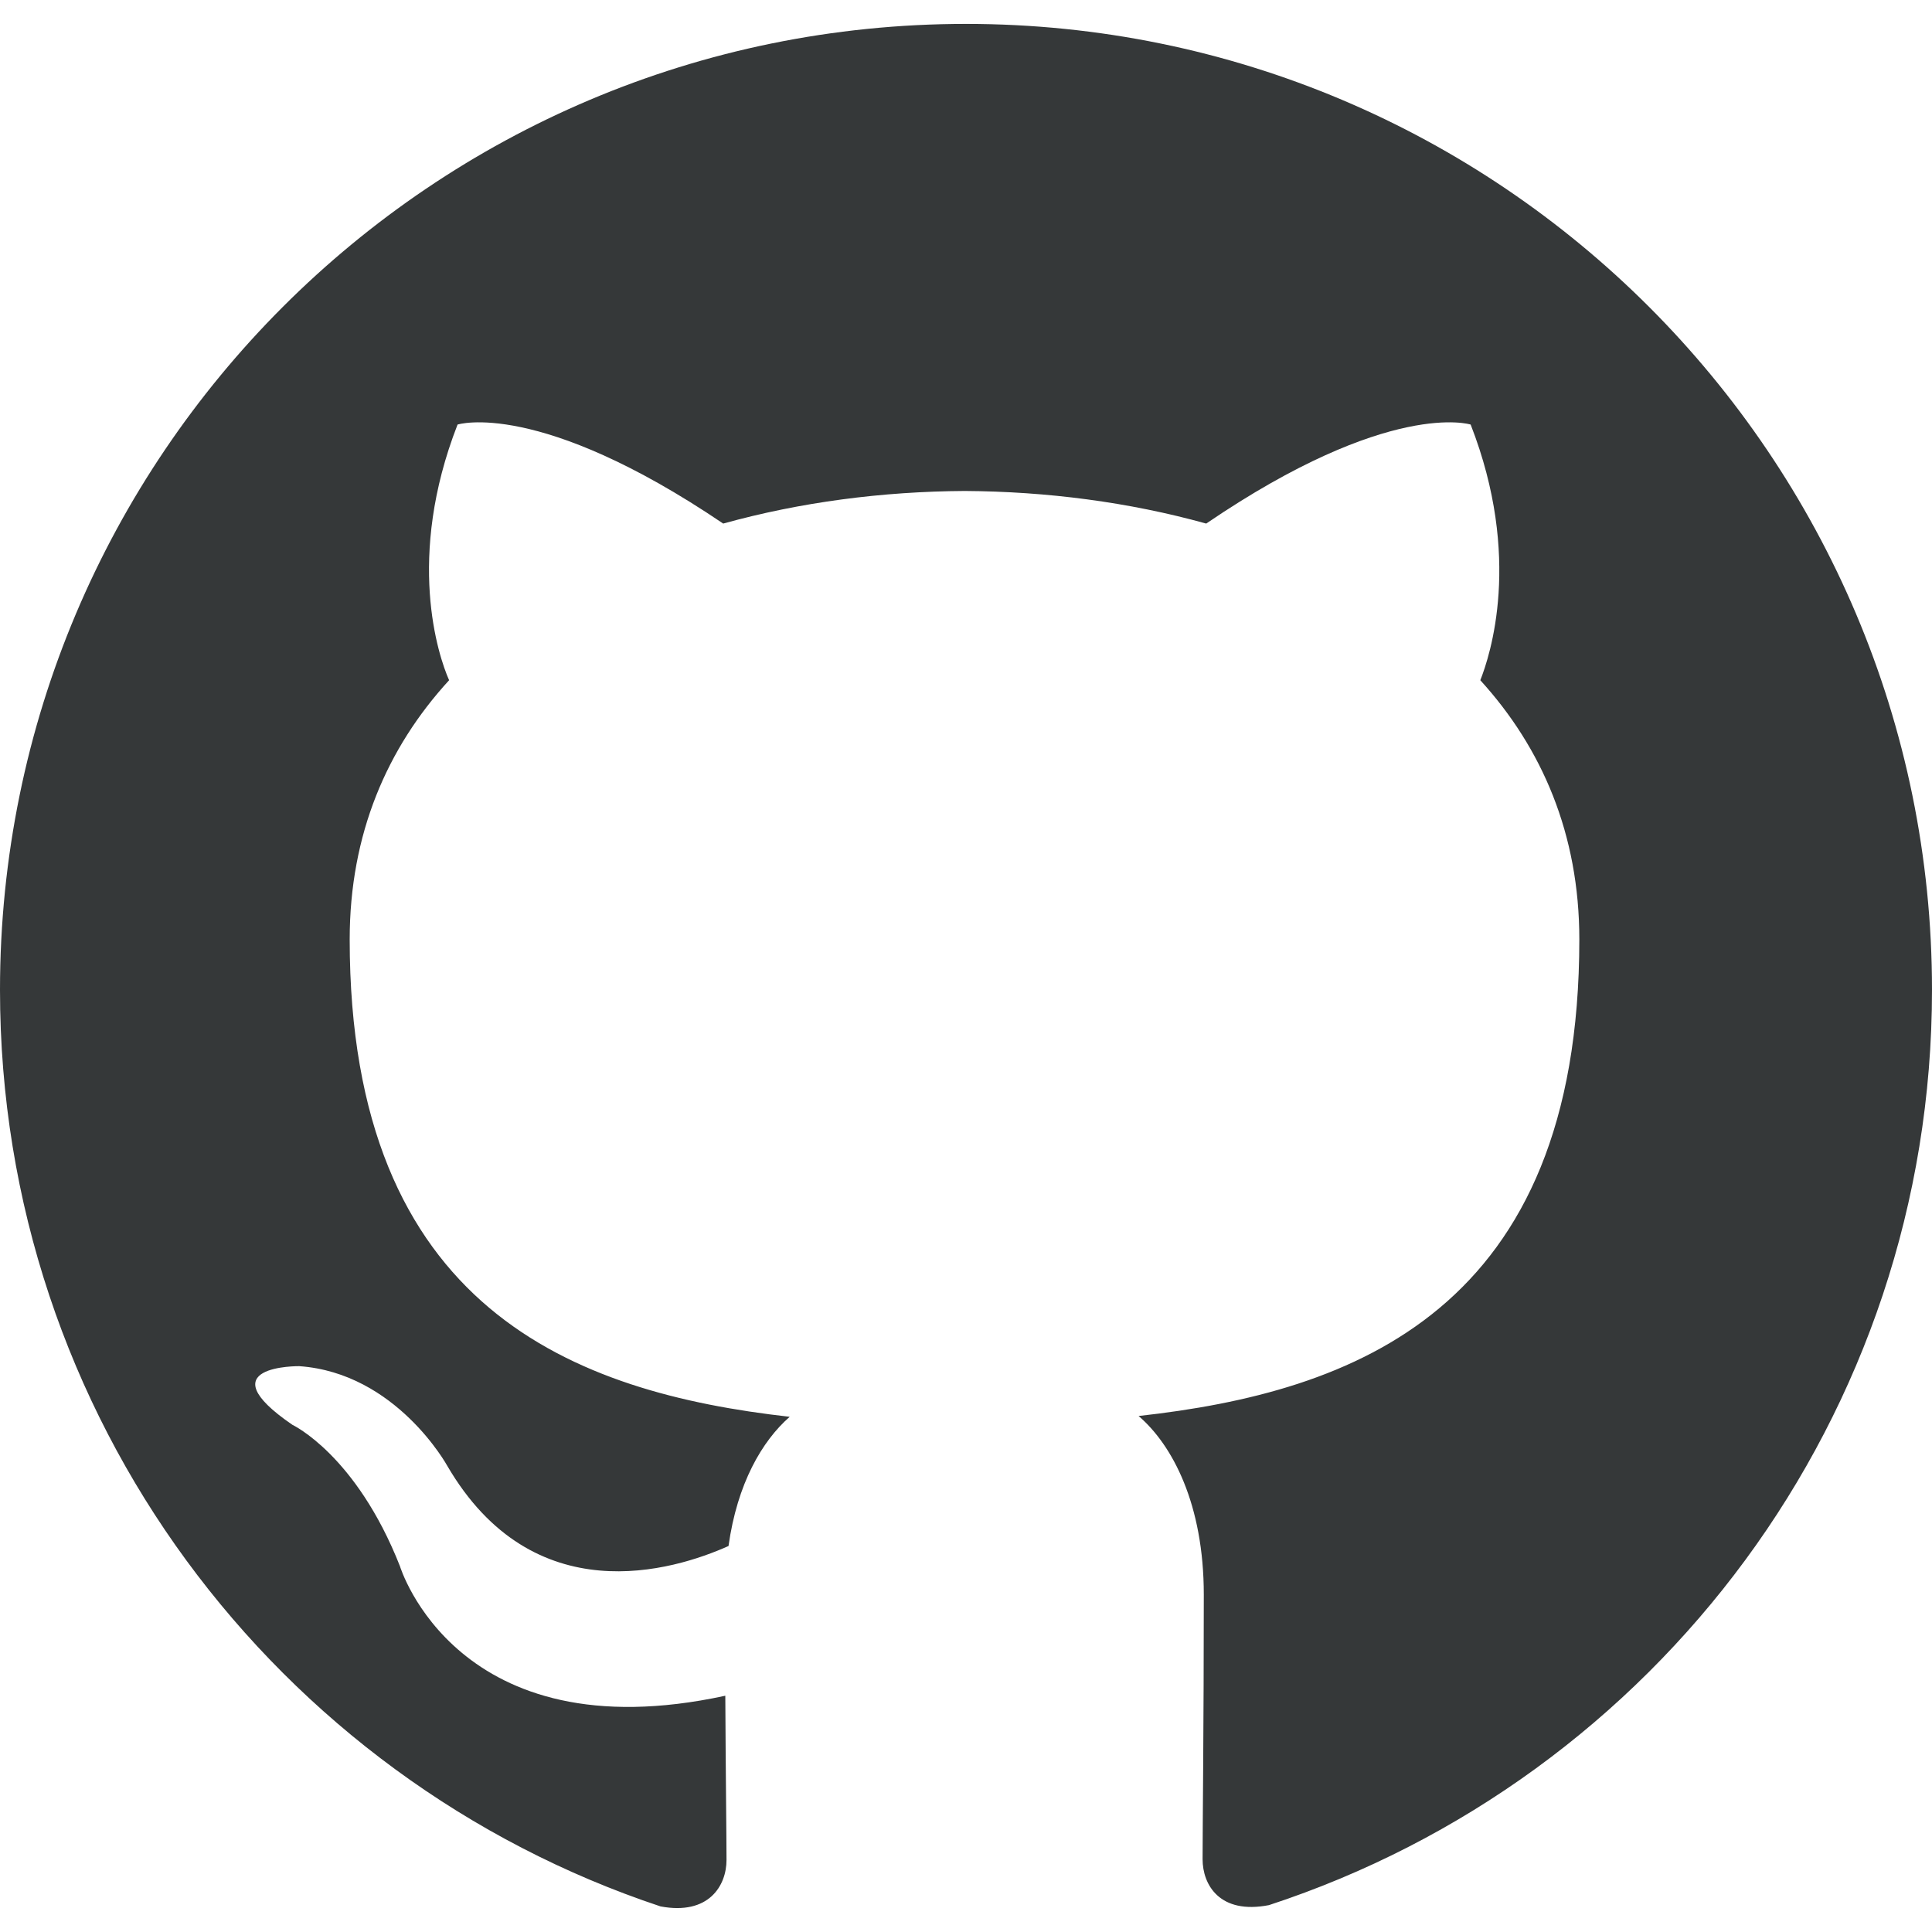
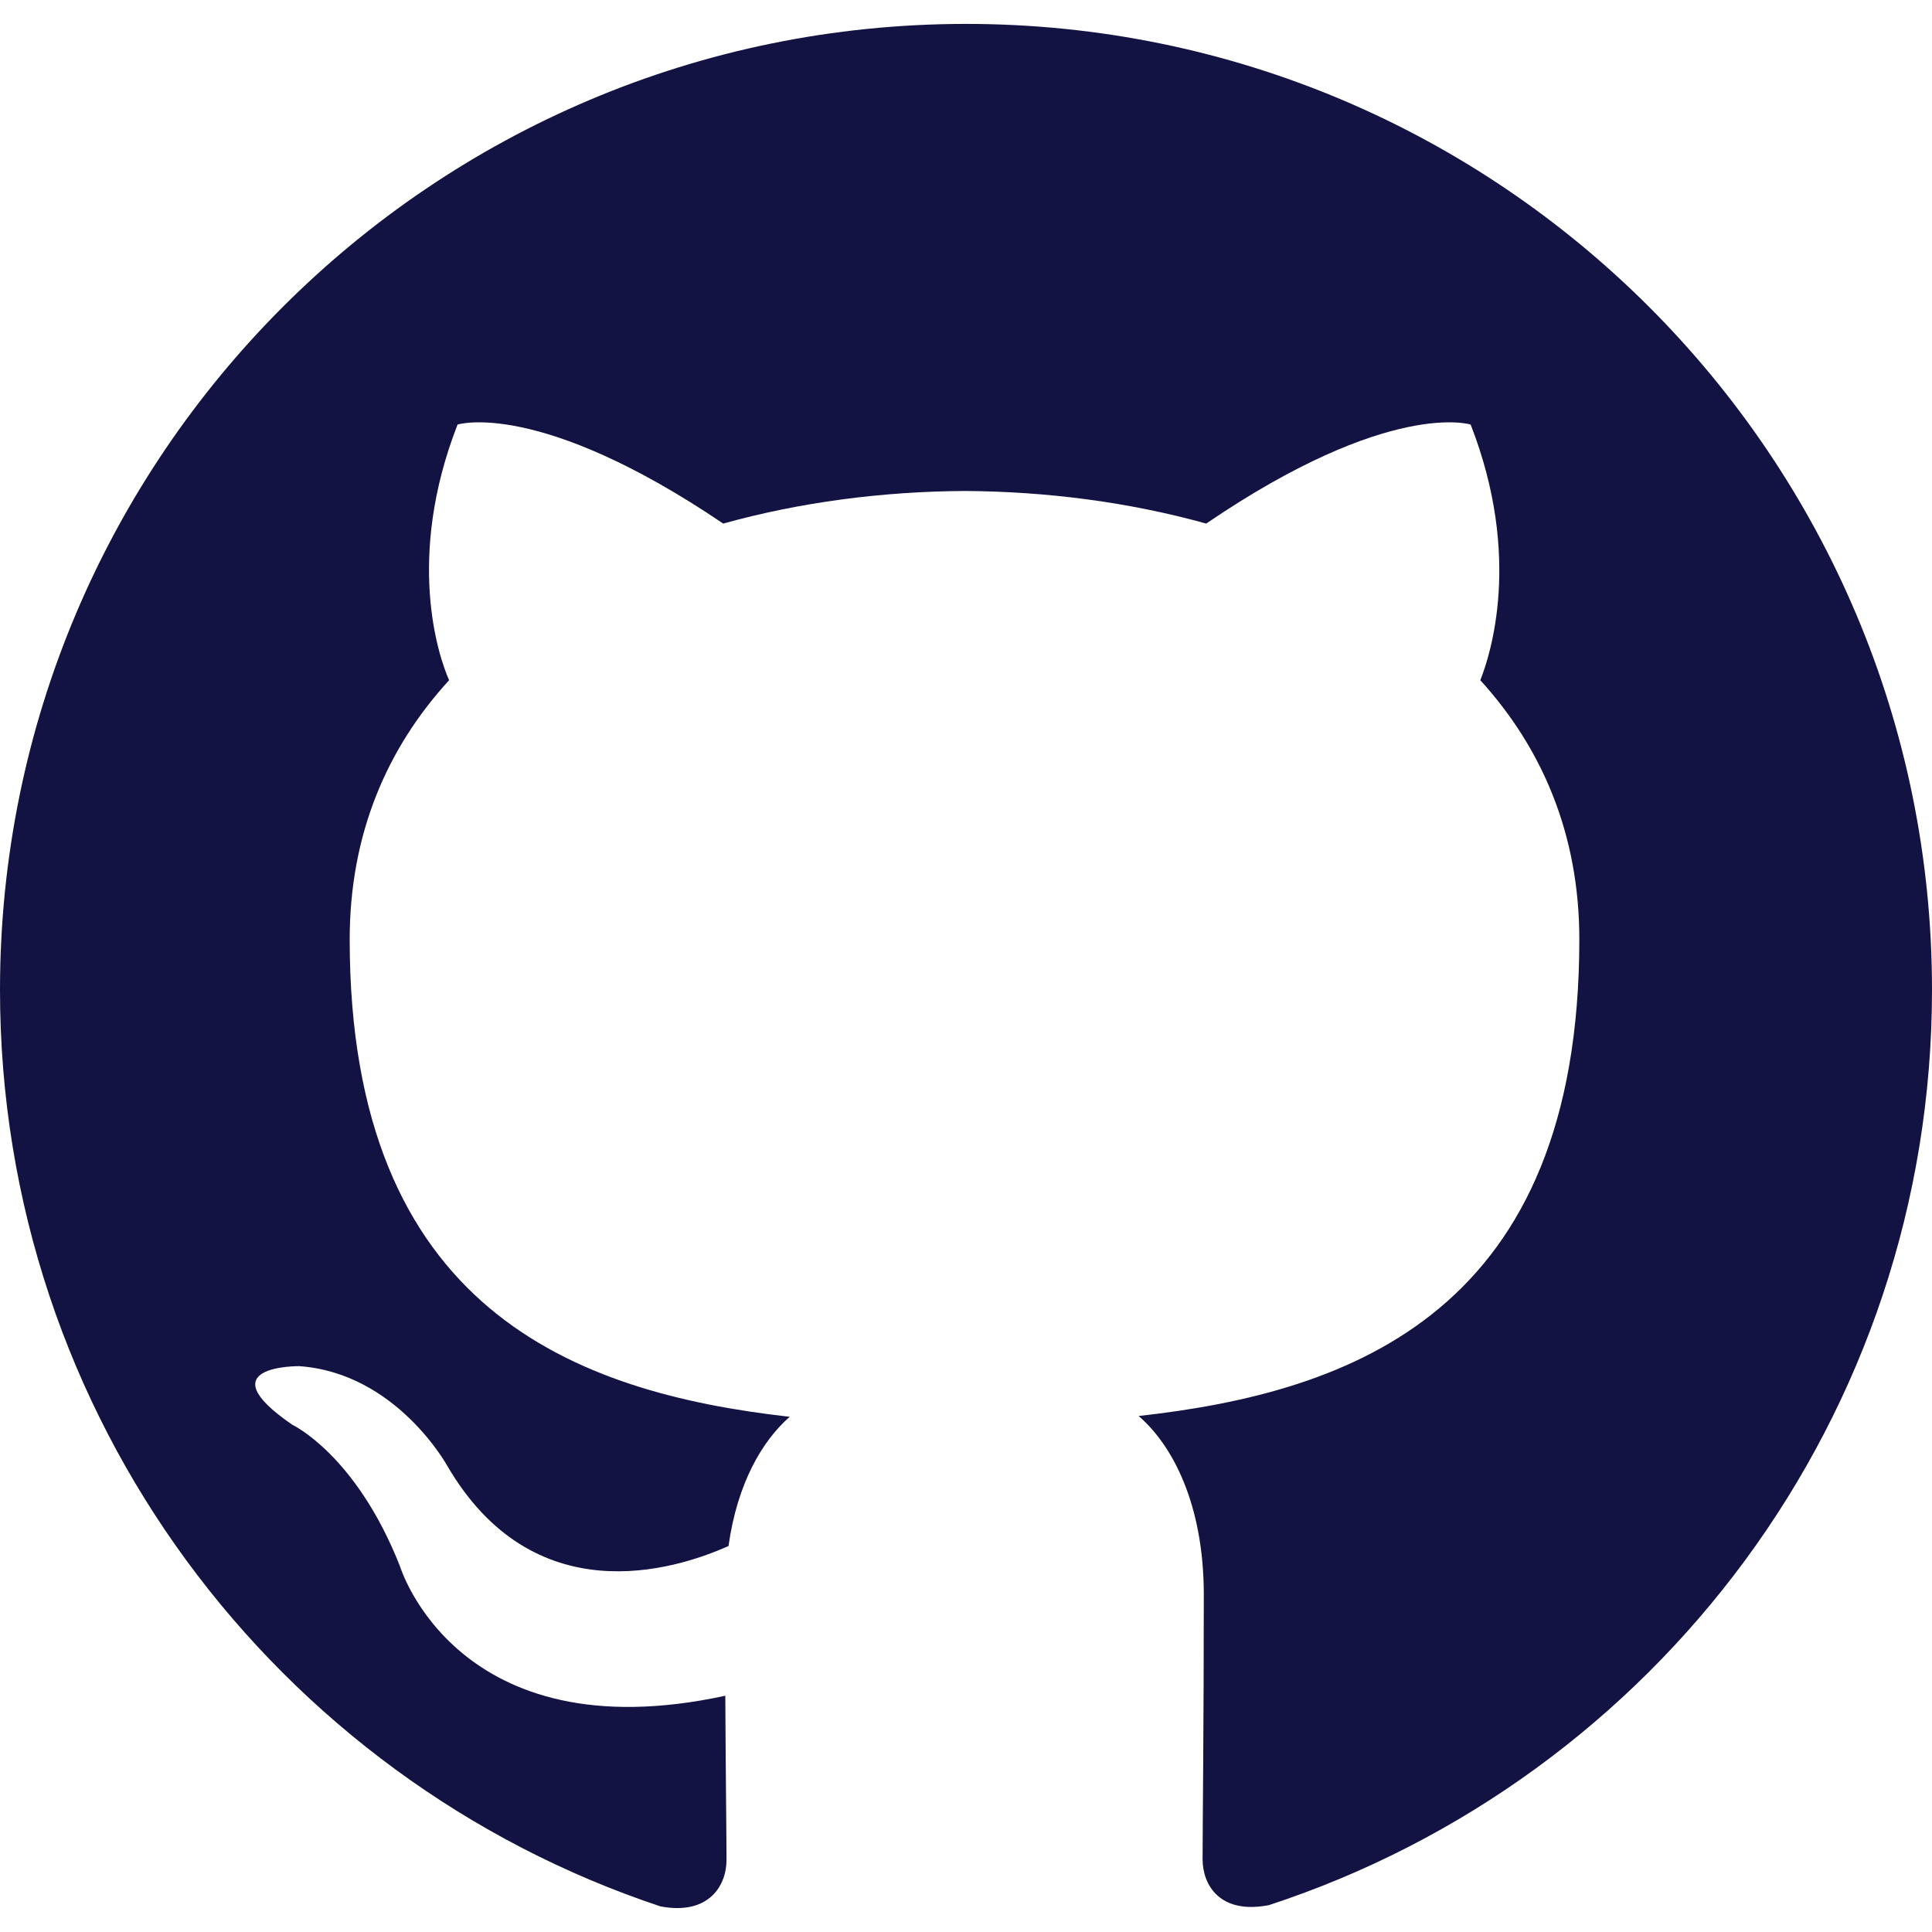
<svg xmlns="http://www.w3.org/2000/svg" width="20" height="20" role="img" viewBox="0 0 24 24">
-   <path fill="#353839" d="M12 .297c-6.63 0-12 5.373-12 12 0 5.303 3.438 9.8 8.205 11.385.6.113.82-.258.82-.577 0-.285-.01-1.04-.015-2.04-3.338.724-4.042-1.61-4.042-1.61C4.422 18.07 3.633 17.7 3.633 17.7c-1.087-.744.084-.729.084-.729 1.205.084 1.838 1.236 1.838 1.236 1.07 1.835 2.809 1.305 3.495.998.108-.776.417-1.305.76-1.605-2.665-.3-5.466-1.332-5.466-5.93 0-1.31.465-2.38 1.235-3.22-.135-.303-.54-1.523.105-3.176 0 0 1.005-.322 3.3 1.23.96-.267 1.98-.399 3-.405 1.02.006 2.04.138 3 .405 2.28-1.552 3.285-1.23 3.285-1.23.645 1.653.24 2.873.12 3.176.765.84 1.23 1.91 1.23 3.22 0 4.61-2.805 5.625-5.475 5.92.42.36.81 1.096.81 2.22 0 1.606-.015 2.896-.015 3.286 0 .315.21.69.825.57C20.565 22.092 24 17.592 24 12.297c0-6.627-5.373-12-12-12" />
+   <path fill="#131343" d="M12 .297c-6.63 0-12 5.373-12 12 0 5.303 3.438 9.8 8.205 11.385.6.113.82-.258.82-.577 0-.285-.01-1.04-.015-2.04-3.338.724-4.042-1.61-4.042-1.61C4.422 18.07 3.633 17.7 3.633 17.7c-1.087-.744.084-.729.084-.729 1.205.084 1.838 1.236 1.838 1.236 1.07 1.835 2.809 1.305 3.495.998.108-.776.417-1.305.76-1.605-2.665-.3-5.466-1.332-5.466-5.93 0-1.31.465-2.38 1.235-3.22-.135-.303-.54-1.523.105-3.176 0 0 1.005-.322 3.3 1.23.96-.267 1.98-.399 3-.405 1.02.006 2.04.138 3 .405 2.28-1.552 3.285-1.23 3.285-1.23.645 1.653.24 2.873.12 3.176.765.84 1.23 1.91 1.23 3.22 0 4.61-2.805 5.625-5.475 5.92.42.36.81 1.096.81 2.22 0 1.606-.015 2.896-.015 3.286 0 .315.21.69.825.57C20.565 22.092 24 17.592 24 12.297c0-6.627-5.373-12-12-12" />
</svg>
